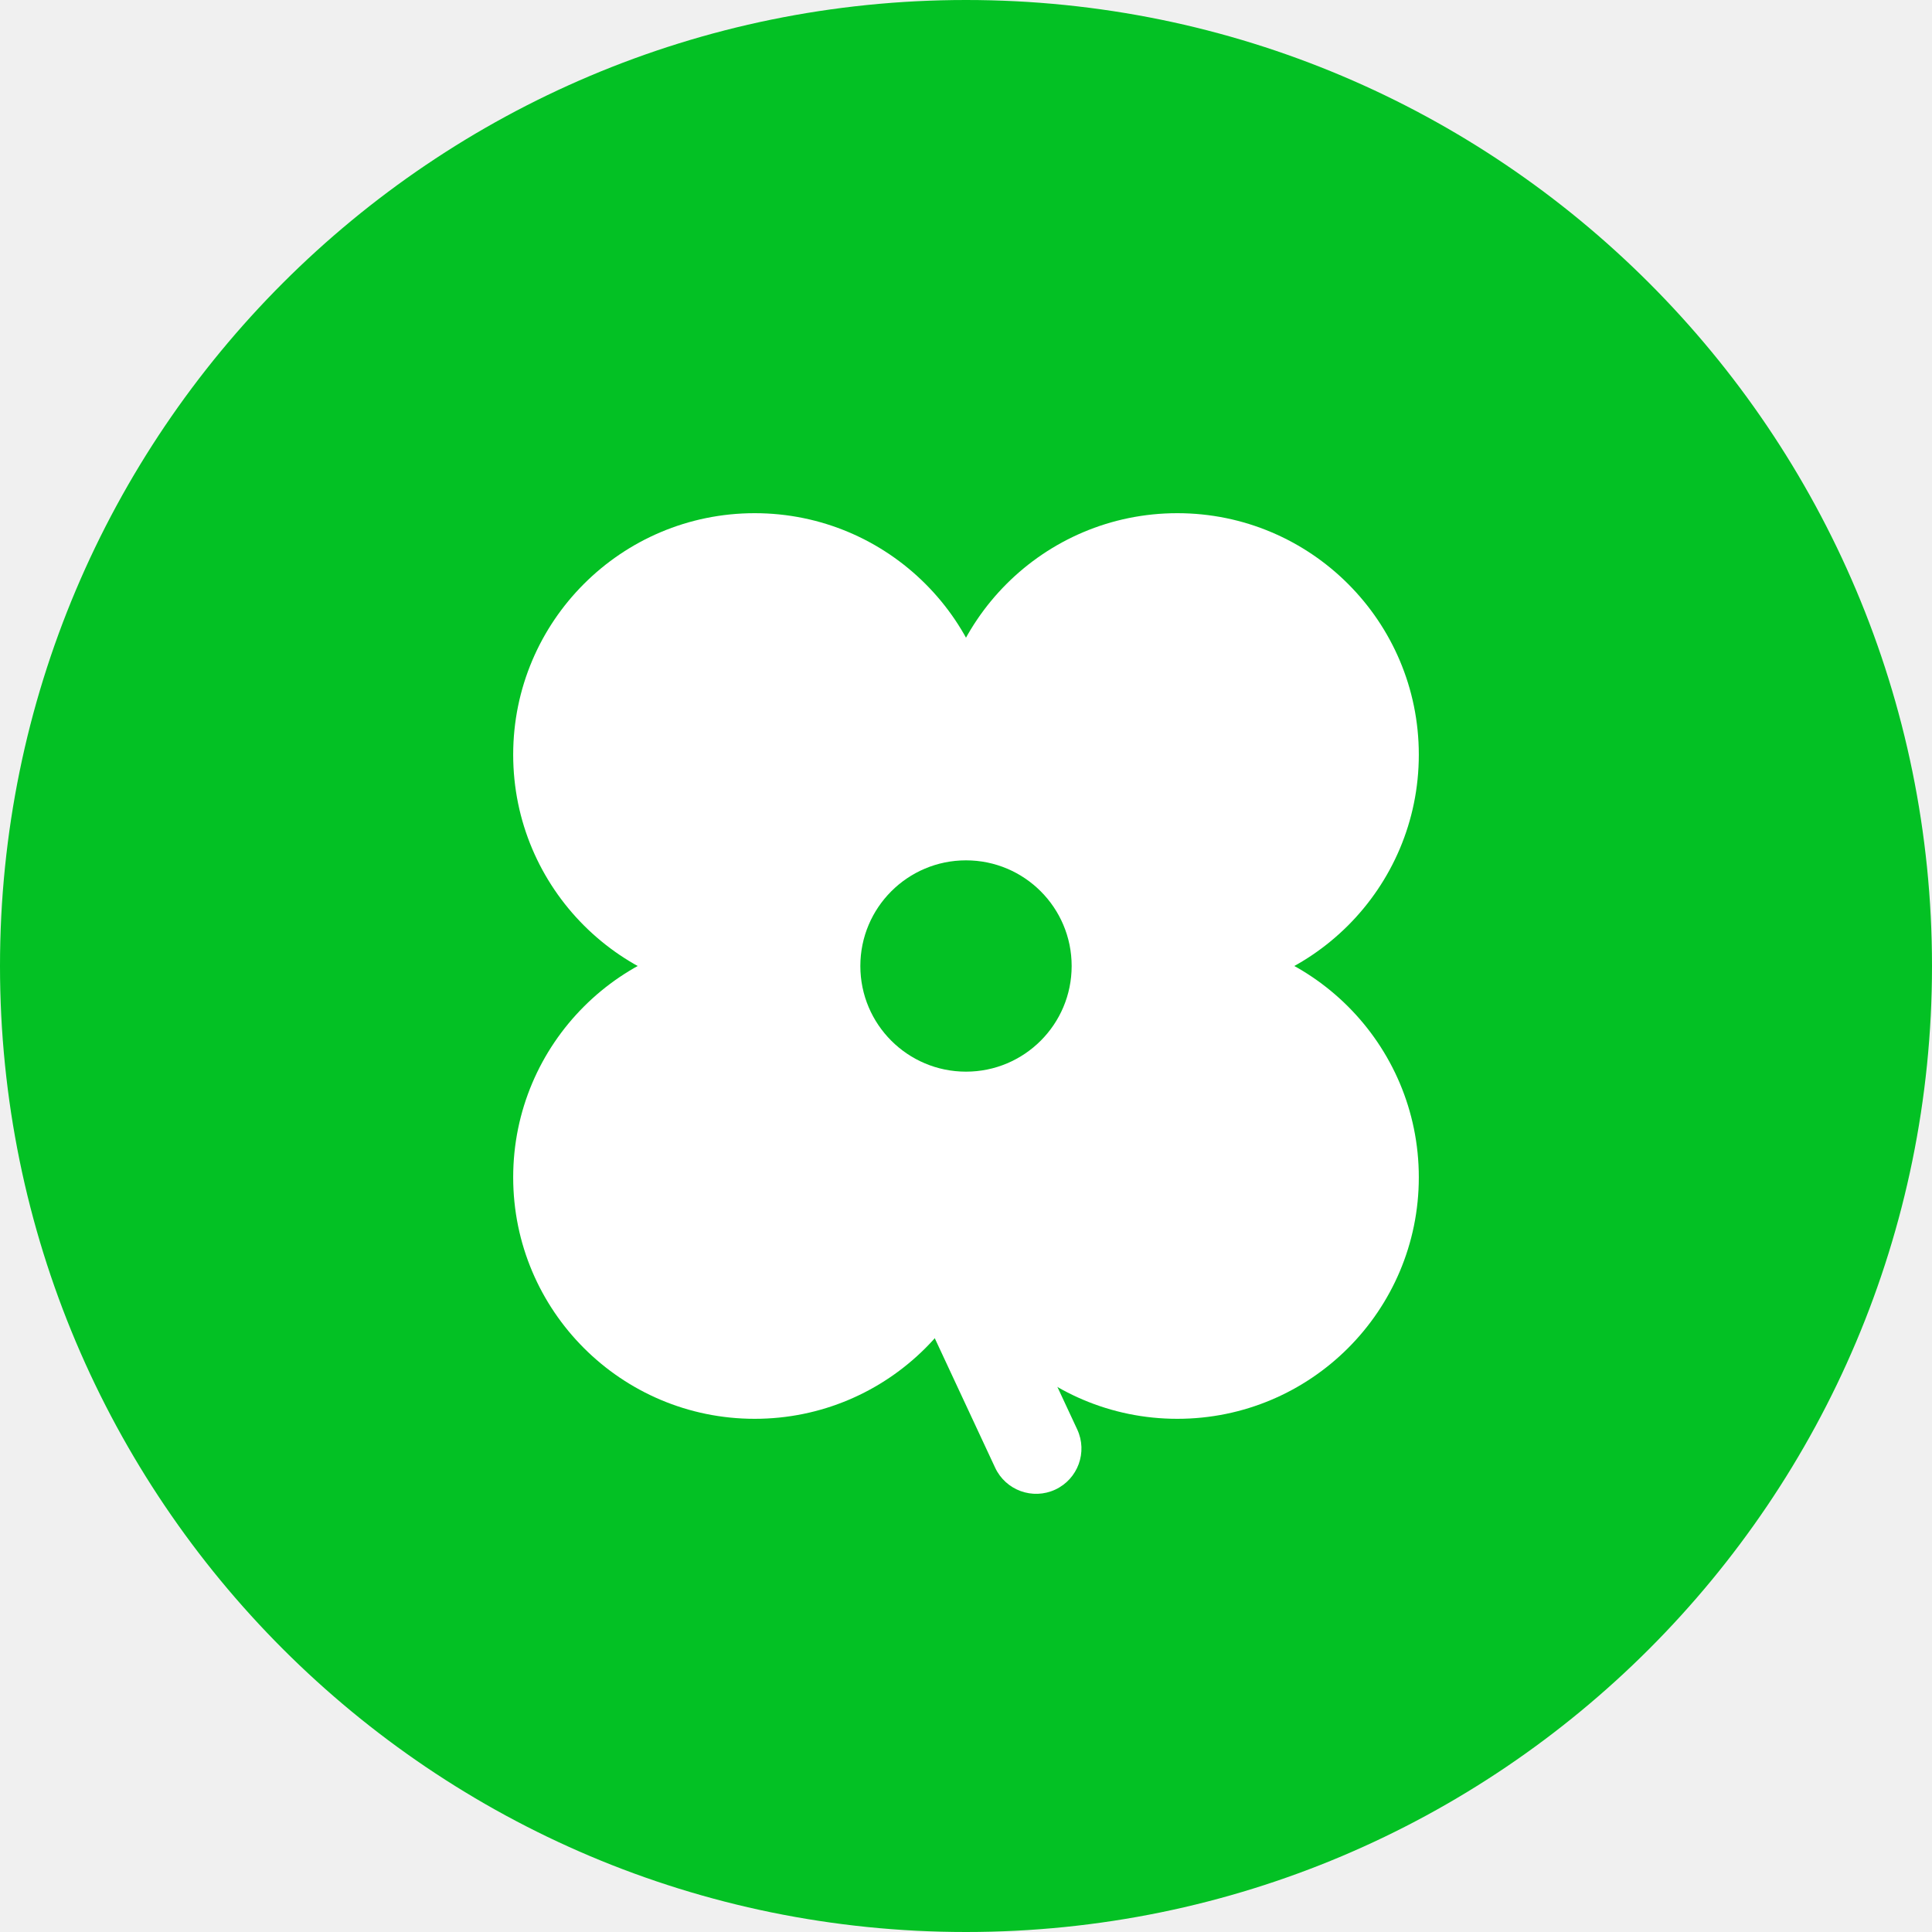
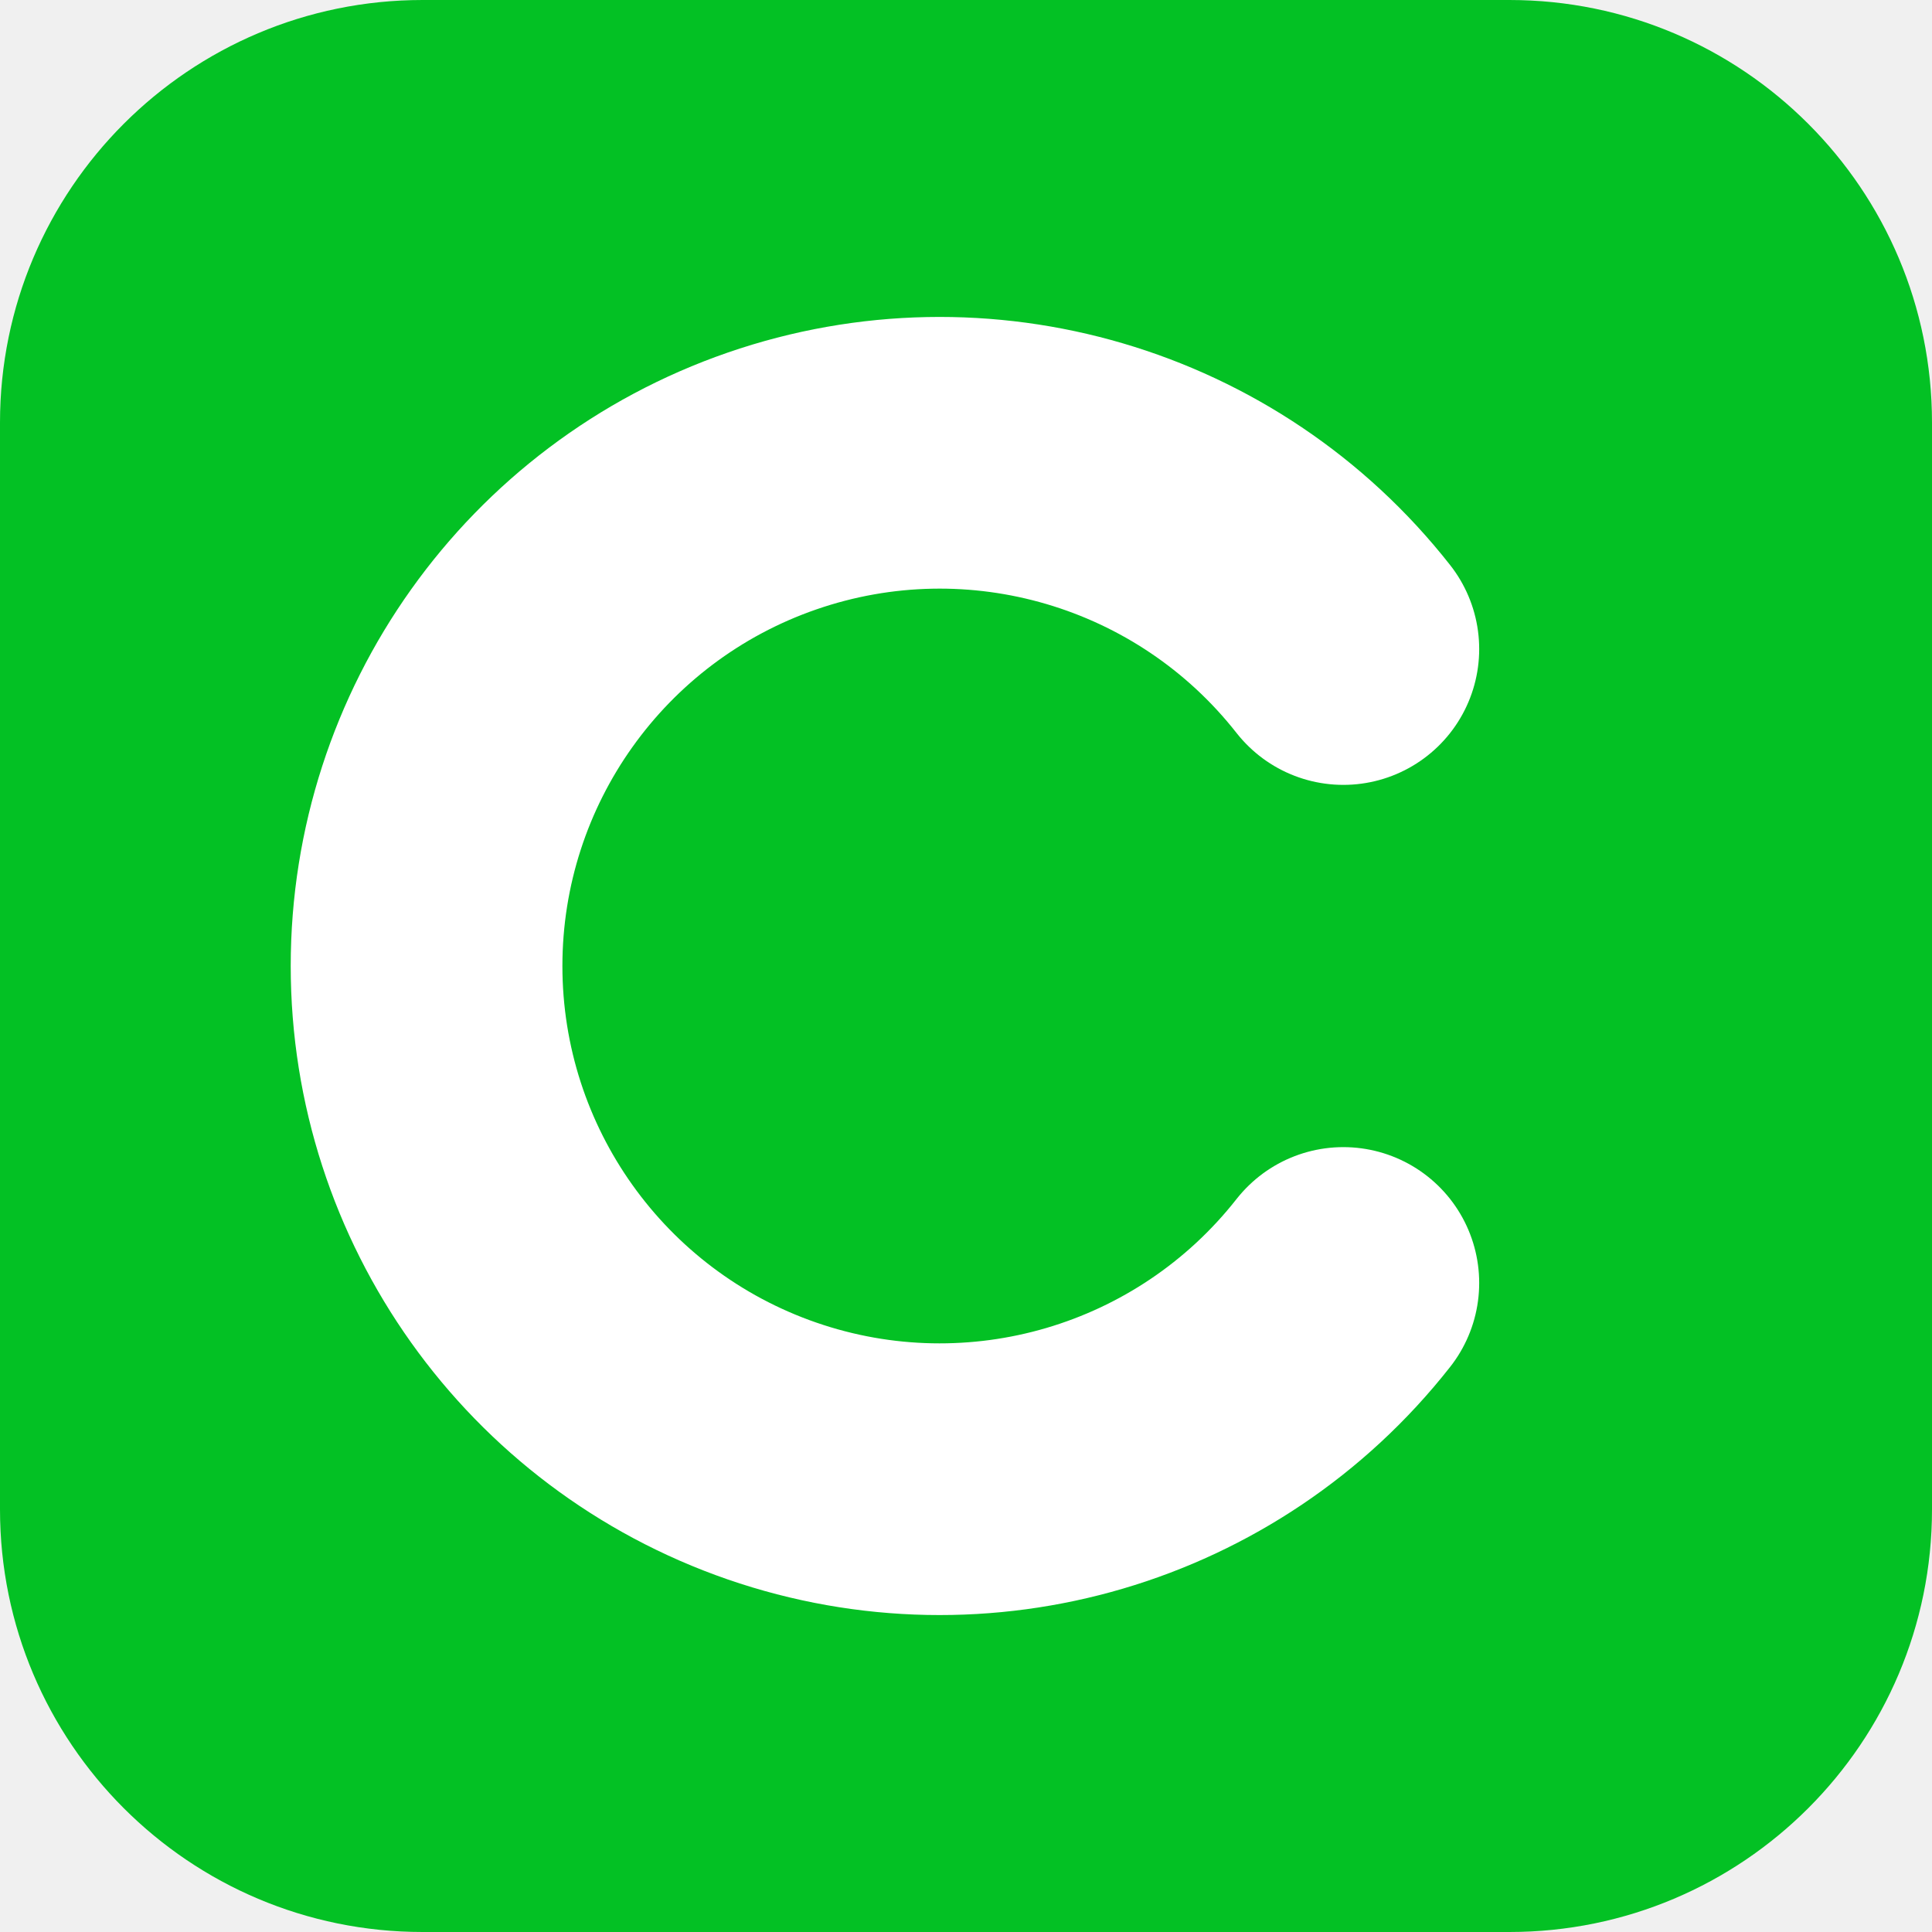
<svg xmlns="http://www.w3.org/2000/svg" viewBox="0 0 64 64" width="64" height="64" role="img" aria-label="큐리어스">
-   <circle cx="32" cy="32" r="32" fill="#03C124" />
-   <g fill="#FFFFFF">
-     <circle cx="25" cy="25" r="8" />
-     <circle cx="39" cy="25" r="8" />
-     <circle cx="25" cy="39" r="8" />
-     <circle cx="39" cy="39" r="8" />
-     <rect x="30.5" y="36" width="3" height="14" rx="1.5" transform="rotate(-25 32 43)" />
-   </g>
-   <circle cx="32" cy="32" r="3.5" fill="#03C124" />
+   <rect width="64" height="64" rx="14" fill="#03C124" />
+   <path fill="none" stroke="#FFFFFF" stroke-width="9" stroke-linecap="round" d="M44.5 21.5A17 17 0 1 0 44.5 42.5" />
</svg>
